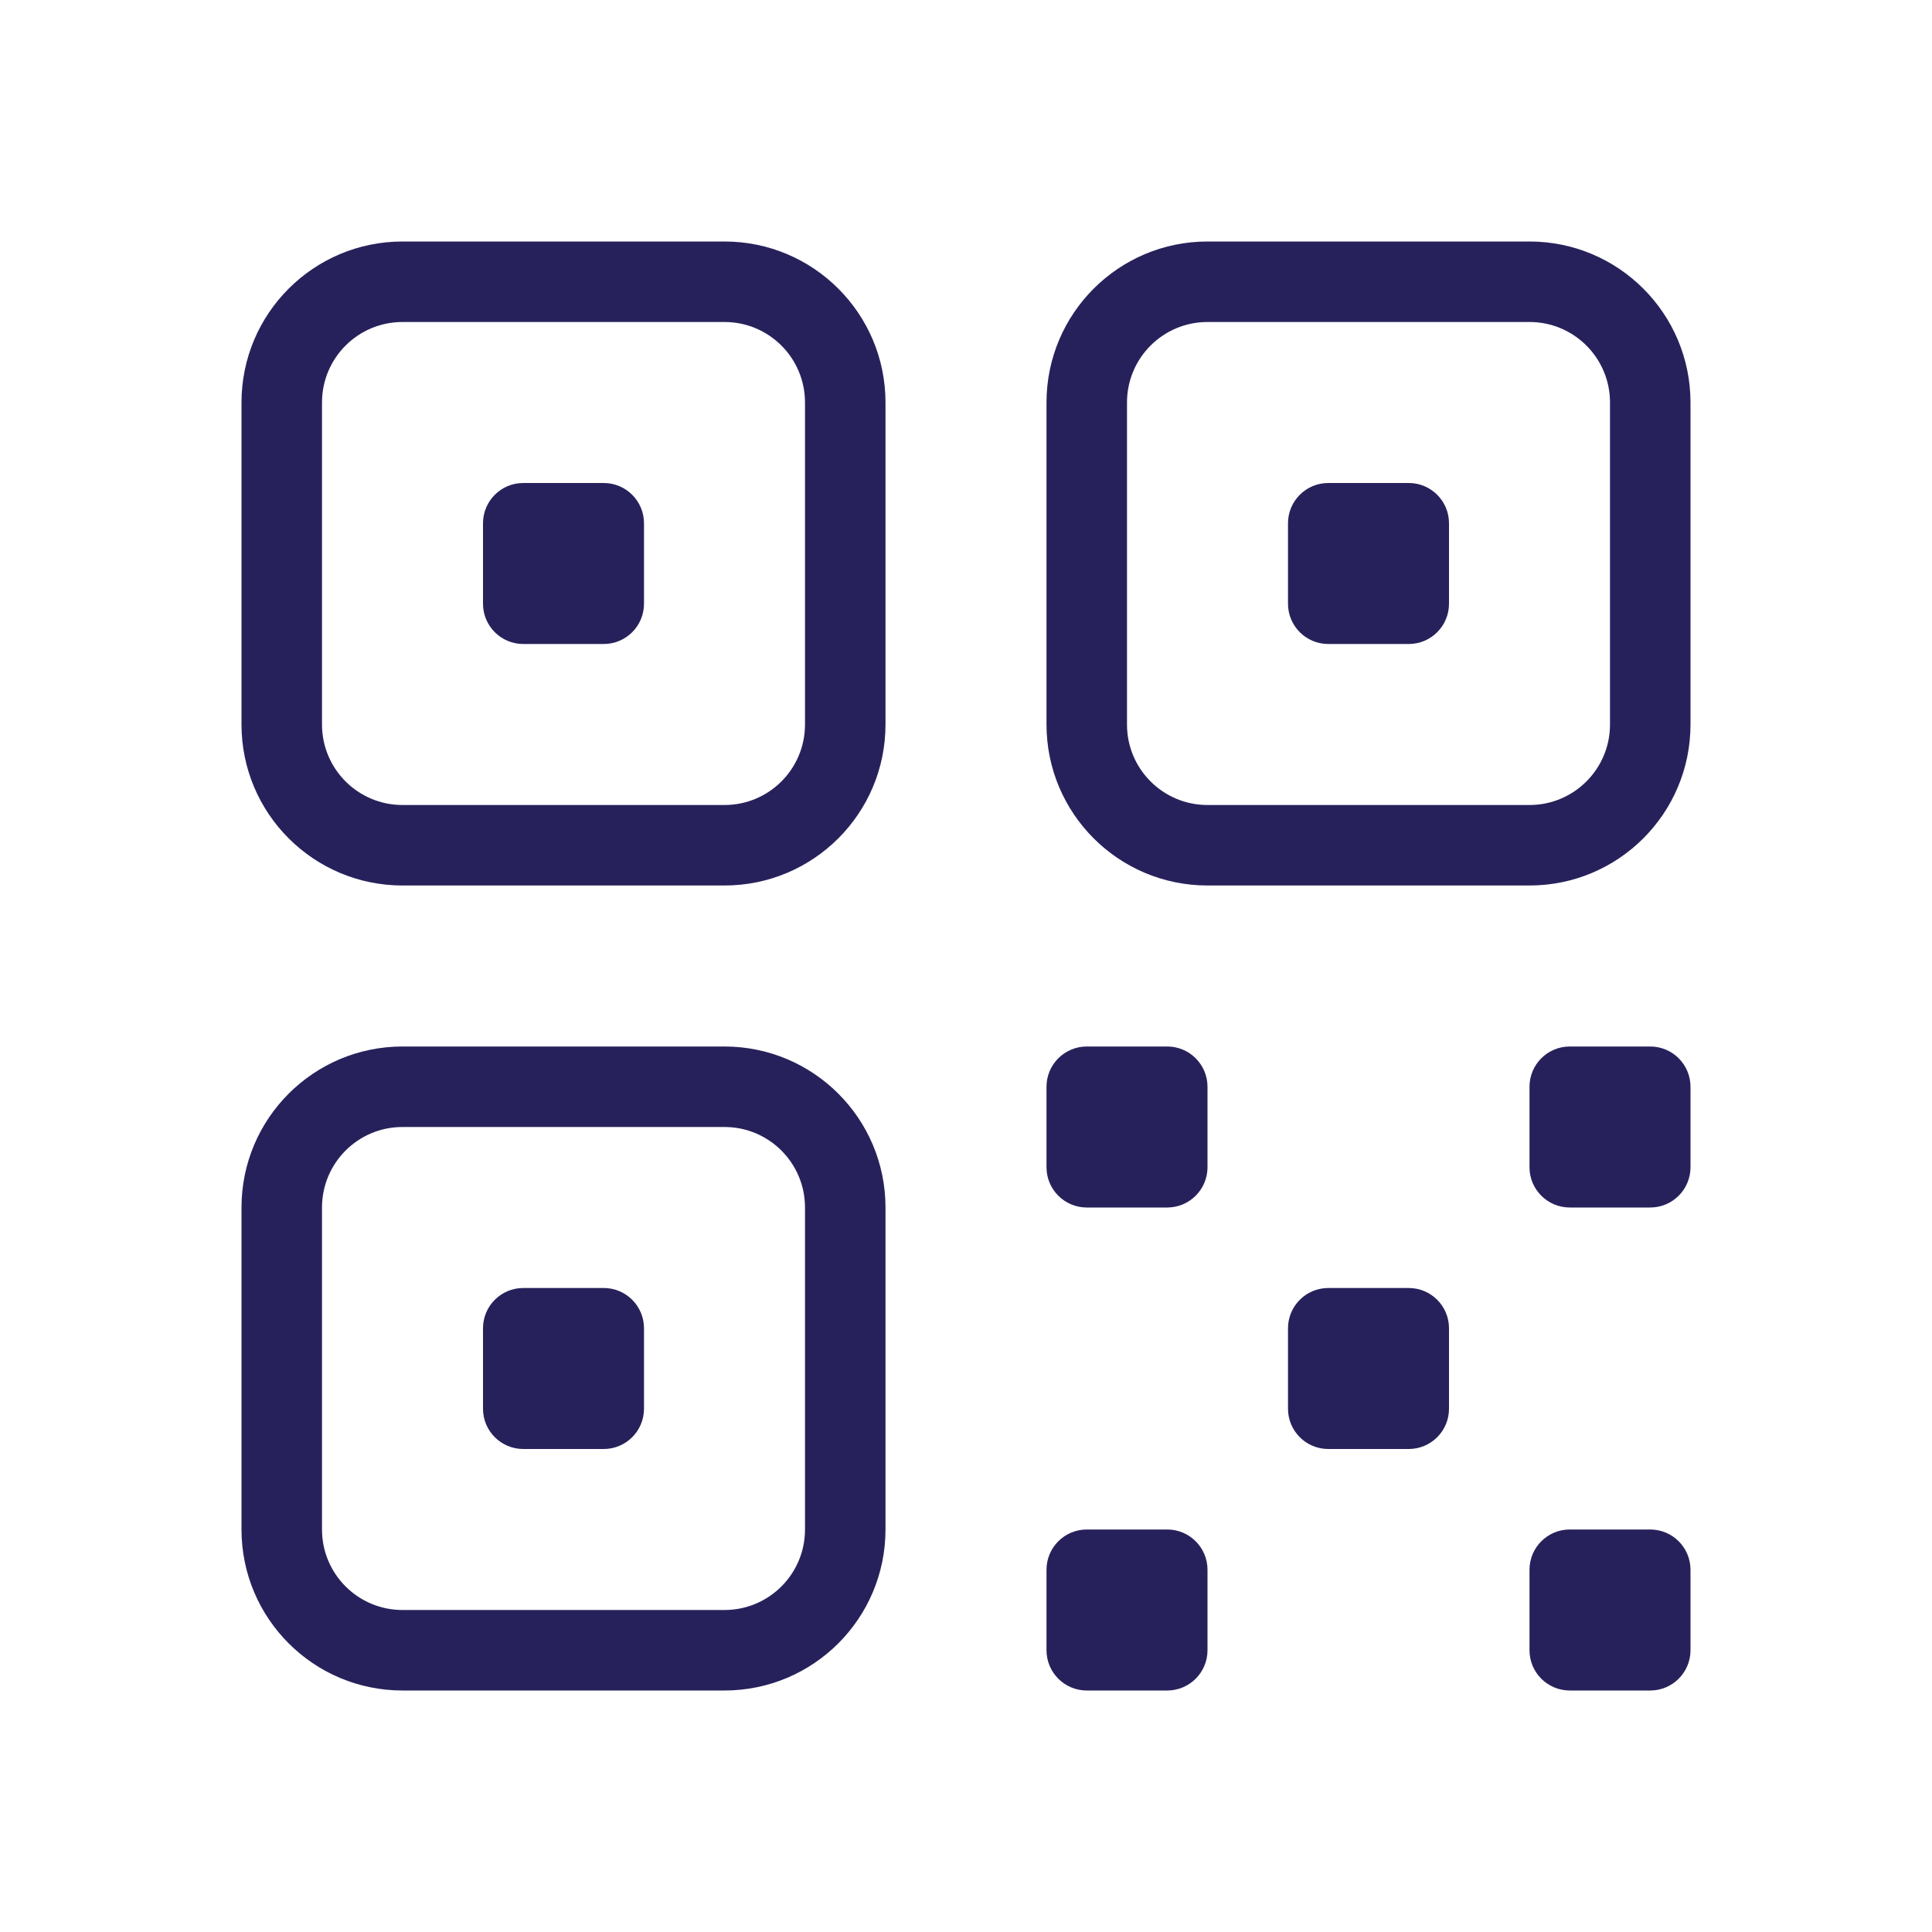
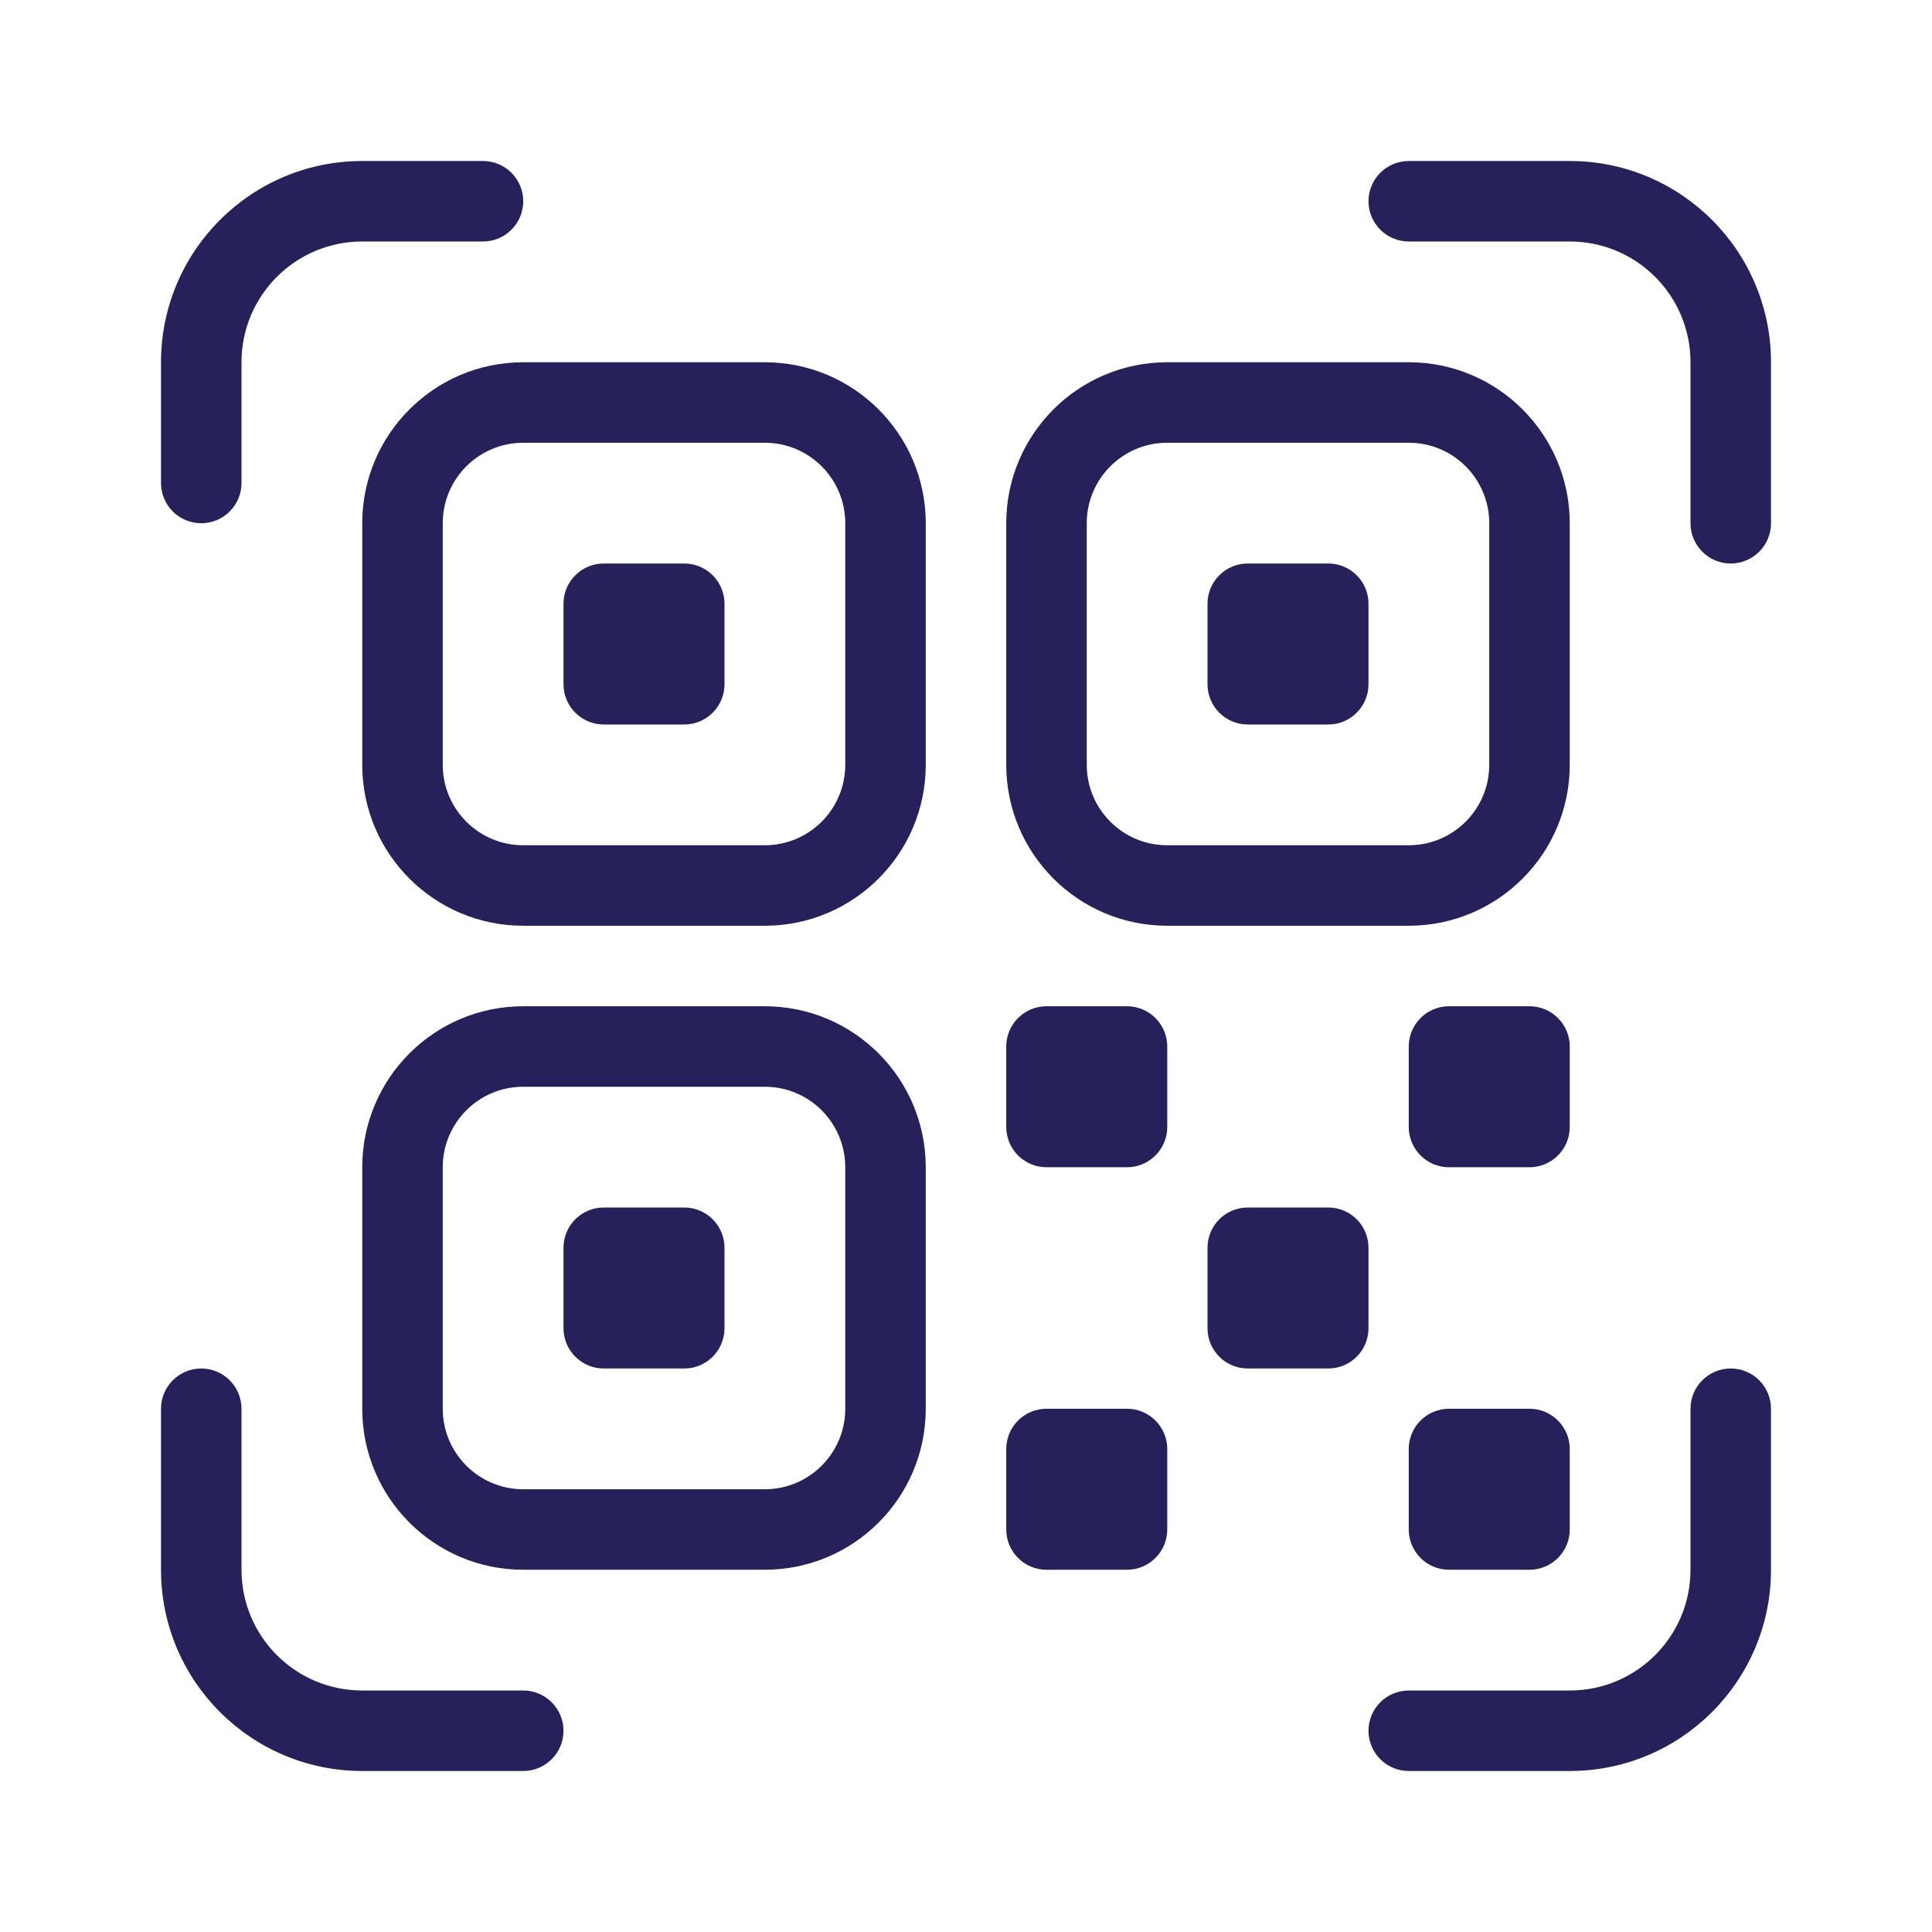
<svg xmlns="http://www.w3.org/2000/svg" width="48" height="48" viewBox="0 0 48 48" fill="none">
-   <path fill-rule="evenodd" clip-rule="evenodd" d="M18 8H10C8.895 8 8 8.895 8 10V18C8 19.105 8.895 20 10 20H18C19.105 20 20 19.105 20 18V10C20 8.895 19.105 8 18 8ZM10 6C7.791 6 6 7.791 6 10V18C6 20.209 7.791 22 10 22H18C20.209 22 22 20.209 22 18V10C22 7.791 20.209 6 18 6H10ZM12 13C12 12.448 12.448 12 13 12H15C15.552 12 16 12.448 16 13V15C16 15.552 15.552 16 15 16H13C12.448 16 12 15.552 12 15V13ZM27 26C26.448 26 26 26.448 26 27V29C26 29.552 26.448 30 27 30H29C29.552 30 30 29.552 30 29V27C30 26.448 29.552 26 29 26H27ZM27 38C26.448 38 26 38.448 26 39V41C26 41.552 26.448 42 27 42H29C29.552 42 30 41.552 30 41V39C30 38.448 29.552 38 29 38H27ZM32 33C32 32.448 32.448 32 33 32H35C35.552 32 36 32.448 36 33V35C36 35.552 35.552 36 35 36H33C32.448 36 32 35.552 32 35V33ZM39 38C38.448 38 38 38.448 38 39V41C38 41.552 38.448 42 39 42H41C41.552 42 42 41.552 42 41V39C42 38.448 41.552 38 41 38H39ZM38 27C38 26.448 38.448 26 39 26H41C41.552 26 42 26.448 42 27V29C42 29.552 41.552 30 41 30H39C38.448 30 38 29.552 38 29V27ZM10 28H18C19.105 28 20 28.895 20 30V38C20 39.105 19.105 40 18 40H10C8.895 40 8 39.105 8 38V30C8 28.895 8.895 28 10 28ZM6 30C6 27.791 7.791 26 10 26H18C20.209 26 22 27.791 22 30V38C22 40.209 20.209 42 18 42H10C7.791 42 6 40.209 6 38V30ZM13 32C12.448 32 12 32.448 12 33V35C12 35.552 12.448 36 13 36H15C15.552 36 16 35.552 16 35V33C16 32.448 15.552 32 15 32H13ZM38 8H30C28.895 8 28 8.895 28 10V18C28 19.105 28.895 20 30 20H38C39.105 20 40 19.105 40 18V10C40 8.895 39.105 8 38 8ZM30 6C27.791 6 26 7.791 26 10V18C26 20.209 27.791 22 30 22H38C40.209 22 42 20.209 42 18V10C42 7.791 40.209 6 38 6H30ZM32 13C32 12.448 32.448 12 33 12H35C35.552 12 36 12.448 36 13V15C36 15.552 35.552 16 35 16H33C32.448 16 32 15.552 32 15V13Z" fill="#27215B" />
+   <path fill-rule="evenodd" clip-rule="evenodd" d="M9 6C7.343 6 6 7.343 6 9V12C6 12.552 5.552 13 5 13C4.448 13 4 12.552 4 12V9C4 6.239 6.239 4 9 4H12C12.552 4 13 4.448 13 5C13 5.552 12.552 6 12 6H9ZM19 11H13C11.895 11 11 11.895 11 13V19C11 20.105 11.895 21 13 21H19C20.105 21 21 20.105 21 19V13C21 11.895 20.105 11 19 11ZM13 9C10.791 9 9 10.791 9 13V19C9 21.209 10.791 23 13 23H19C21.209 23 23 21.209 23 19V13C23 10.791 21.209 9 19 9H13ZM14 15C14 14.448 14.448 14 15 14H17C17.552 14 18 14.448 18 15V17C18 17.552 17.552 18 17 18H15C14.448 18 14 17.552 14 17V15ZM26 25C25.448 25 25 25.448 25 26V28C25 28.552 25.448 29 26 29H28C28.552 29 29 28.552 29 28V26C29 25.448 28.552 25 28 25H26ZM26 35C25.448 35 25 35.448 25 36V38C25 38.552 25.448 39 26 39H28C28.552 39 29 38.552 29 38V36C29 35.448 28.552 35 28 35H26ZM30 31C30 30.448 30.448 30 31 30H33C33.552 30 34 30.448 34 31V33C34 33.552 33.552 34 33 34H31C30.448 34 30 33.552 30 33V31ZM36 35C35.448 35 35 35.448 35 36V38C35 38.552 35.448 39 36 39H38C38.552 39 39 38.552 39 38V36C39 35.448 38.552 35 38 35H36ZM35 26C35 25.448 35.448 25 36 25H38C38.552 25 39 25.448 39 26V28C39 28.552 38.552 29 38 29H36C35.448 29 35 28.552 35 28V26ZM13 27H19C20.105 27 21 27.895 21 29V35C21 36.105 20.105 37 19 37H13C11.895 37 11 36.105 11 35V29C11 27.895 11.895 27 13 27ZM9 29C9 26.791 10.791 25 13 25H19C21.209 25 23 26.791 23 29V35C23 37.209 21.209 39 19 39H13C10.791 39 9 37.209 9 35V29ZM15 30C14.448 30 14 30.448 14 31V33C14 33.552 14.448 34 15 34H17C17.552 34 18 33.552 18 33V31C18 30.448 17.552 30 17 30H15ZM35 11H29C27.895 11 27 11.895 27 13V19C27 20.105 27.895 21 29 21H35C36.105 21 37 20.105 37 19V13C37 11.895 36.105 11 35 11ZM29 9C26.791 9 25 10.791 25 13V19C25 21.209 26.791 23 29 23H35C37.209 23 39 21.209 39 19V13C39 10.791 37.209 9 35 9H29ZM30 15C30 14.448 30.448 14 31 14H33C33.552 14 34 14.448 34 15V17C34 17.552 33.552 18 33 18H31C30.448 18 30 17.552 30 17V15ZM42 39C42 40.657 40.657 42 39 42H35C34.448 42 34 42.448 34 43C34 43.552 34.448 44 35 44H39C41.761 44 44 41.761 44 39V35C44 34.448 43.552 34 43 34C42.448 34 42 34.448 42 35V39ZM42 9C42 7.343 40.657 6 39 6L35 6C34.448 6 34 5.552 34 5C34 4.448 34.448 4 35 4H39C41.761 4 44 6.239 44 9V13C44 13.552 43.552 14 43 14C42.448 14 42 13.552 42 13V9ZM9 42C7.343 42 6 40.657 6 39L6 35C6 34.448 5.552 34 5 34C4.448 34 4 34.448 4 35V39C4 41.761 6.239 44 9 44H13C13.552 44 14 43.552 14 43C14 42.448 13.552 42 13 42H9Z" fill="#27215B" />
</svg>
